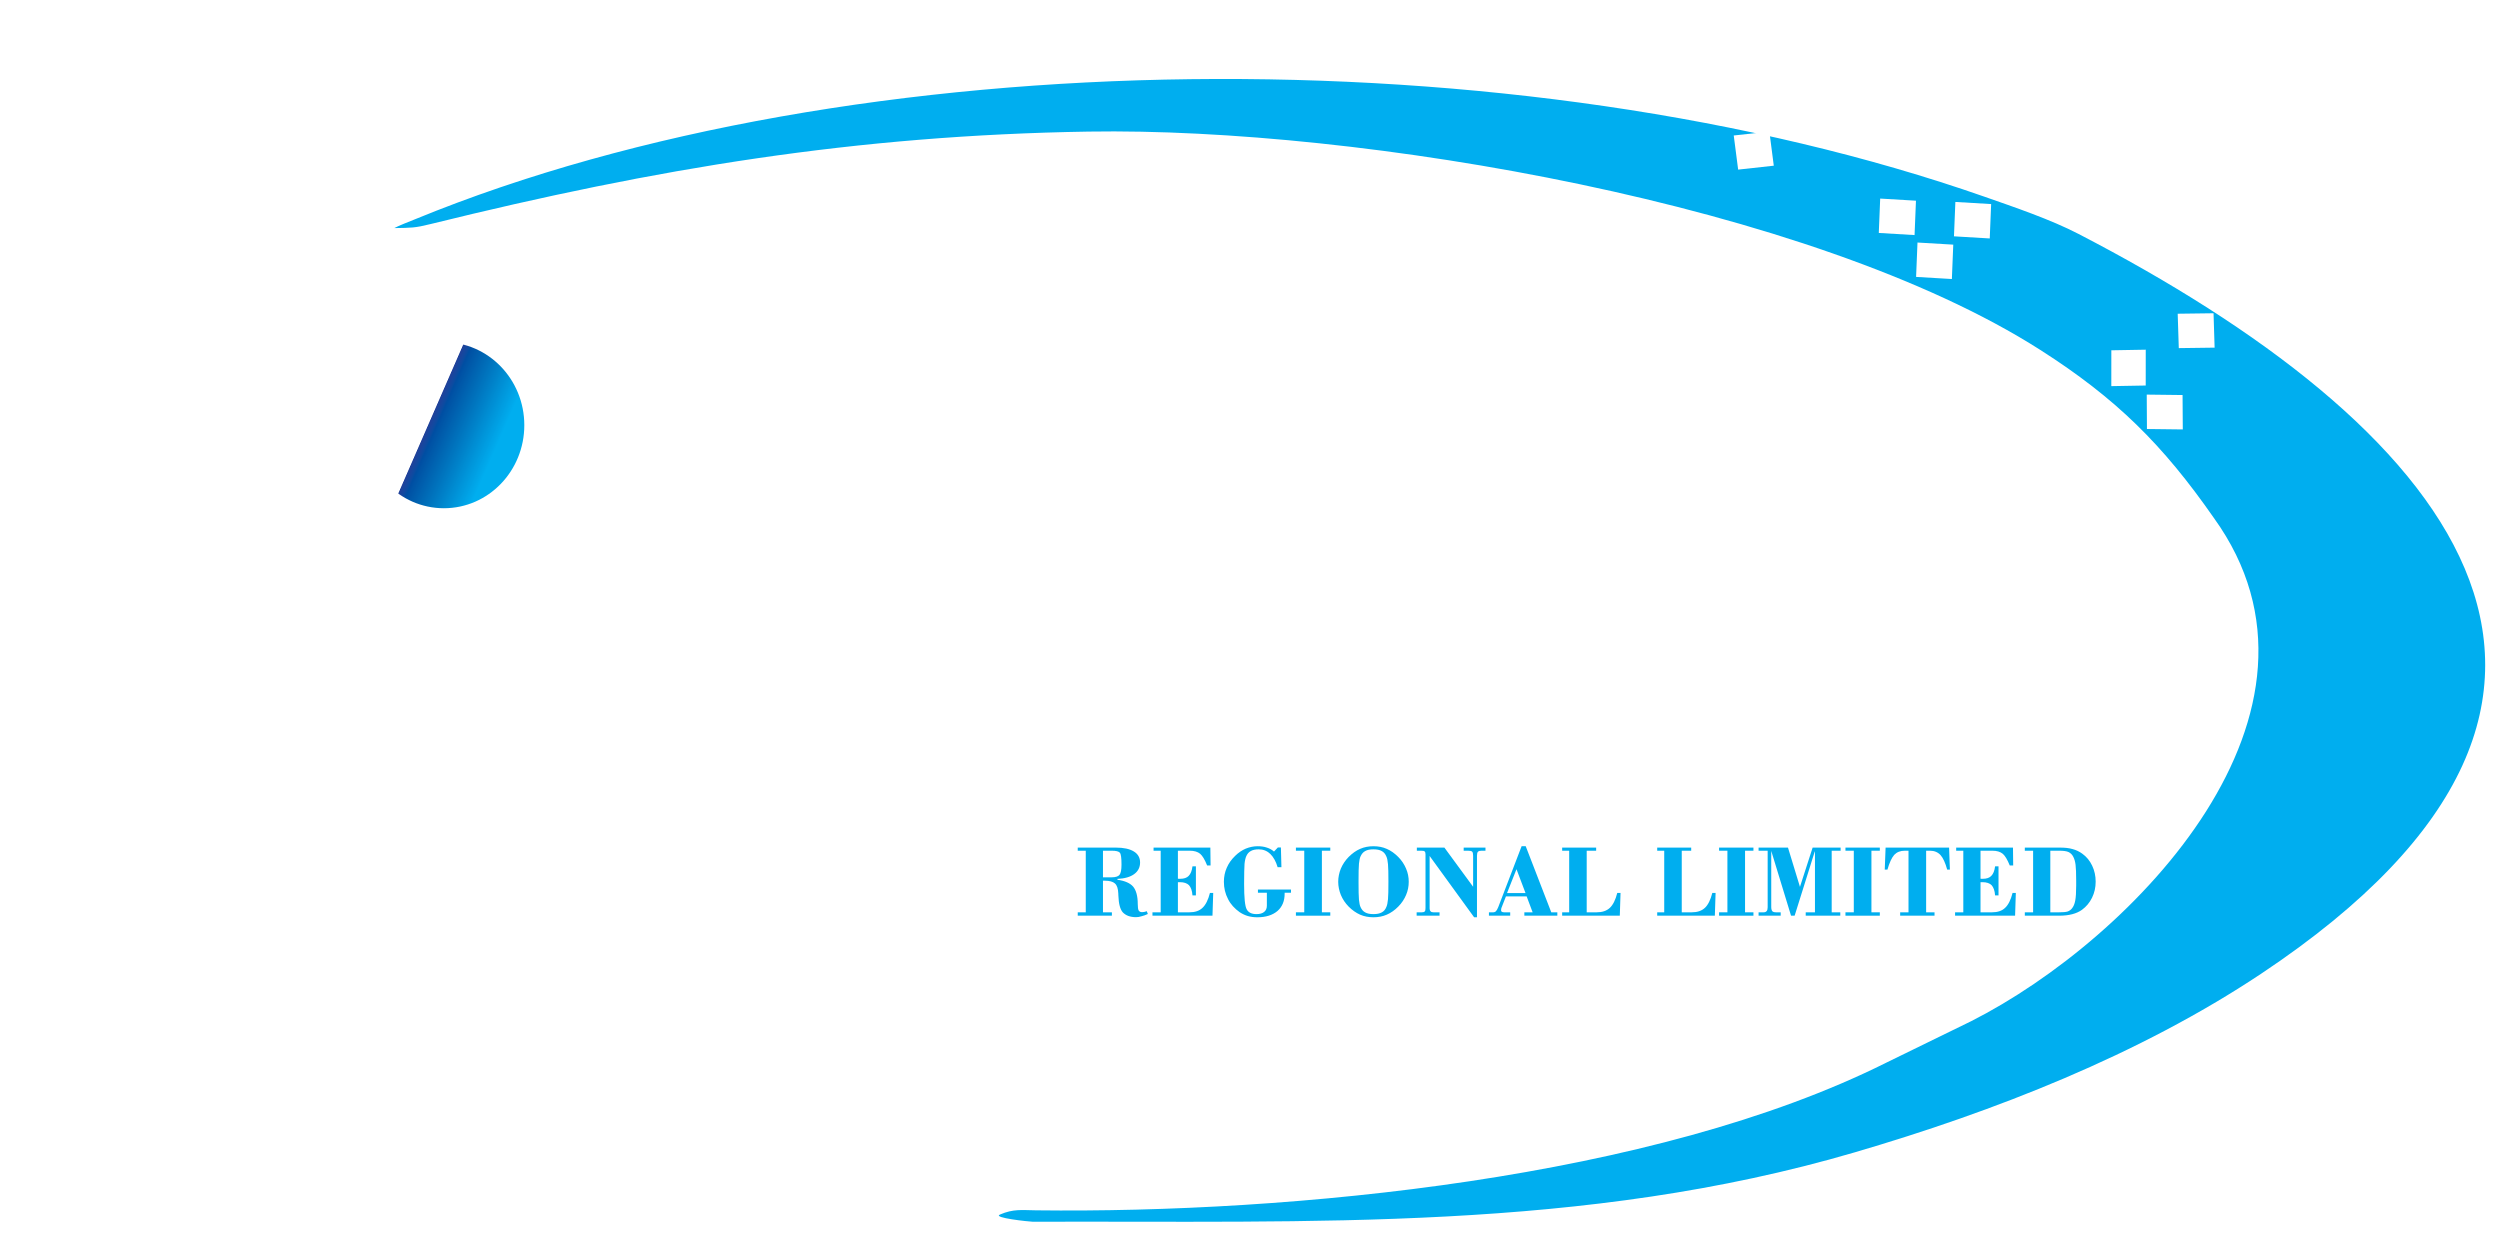
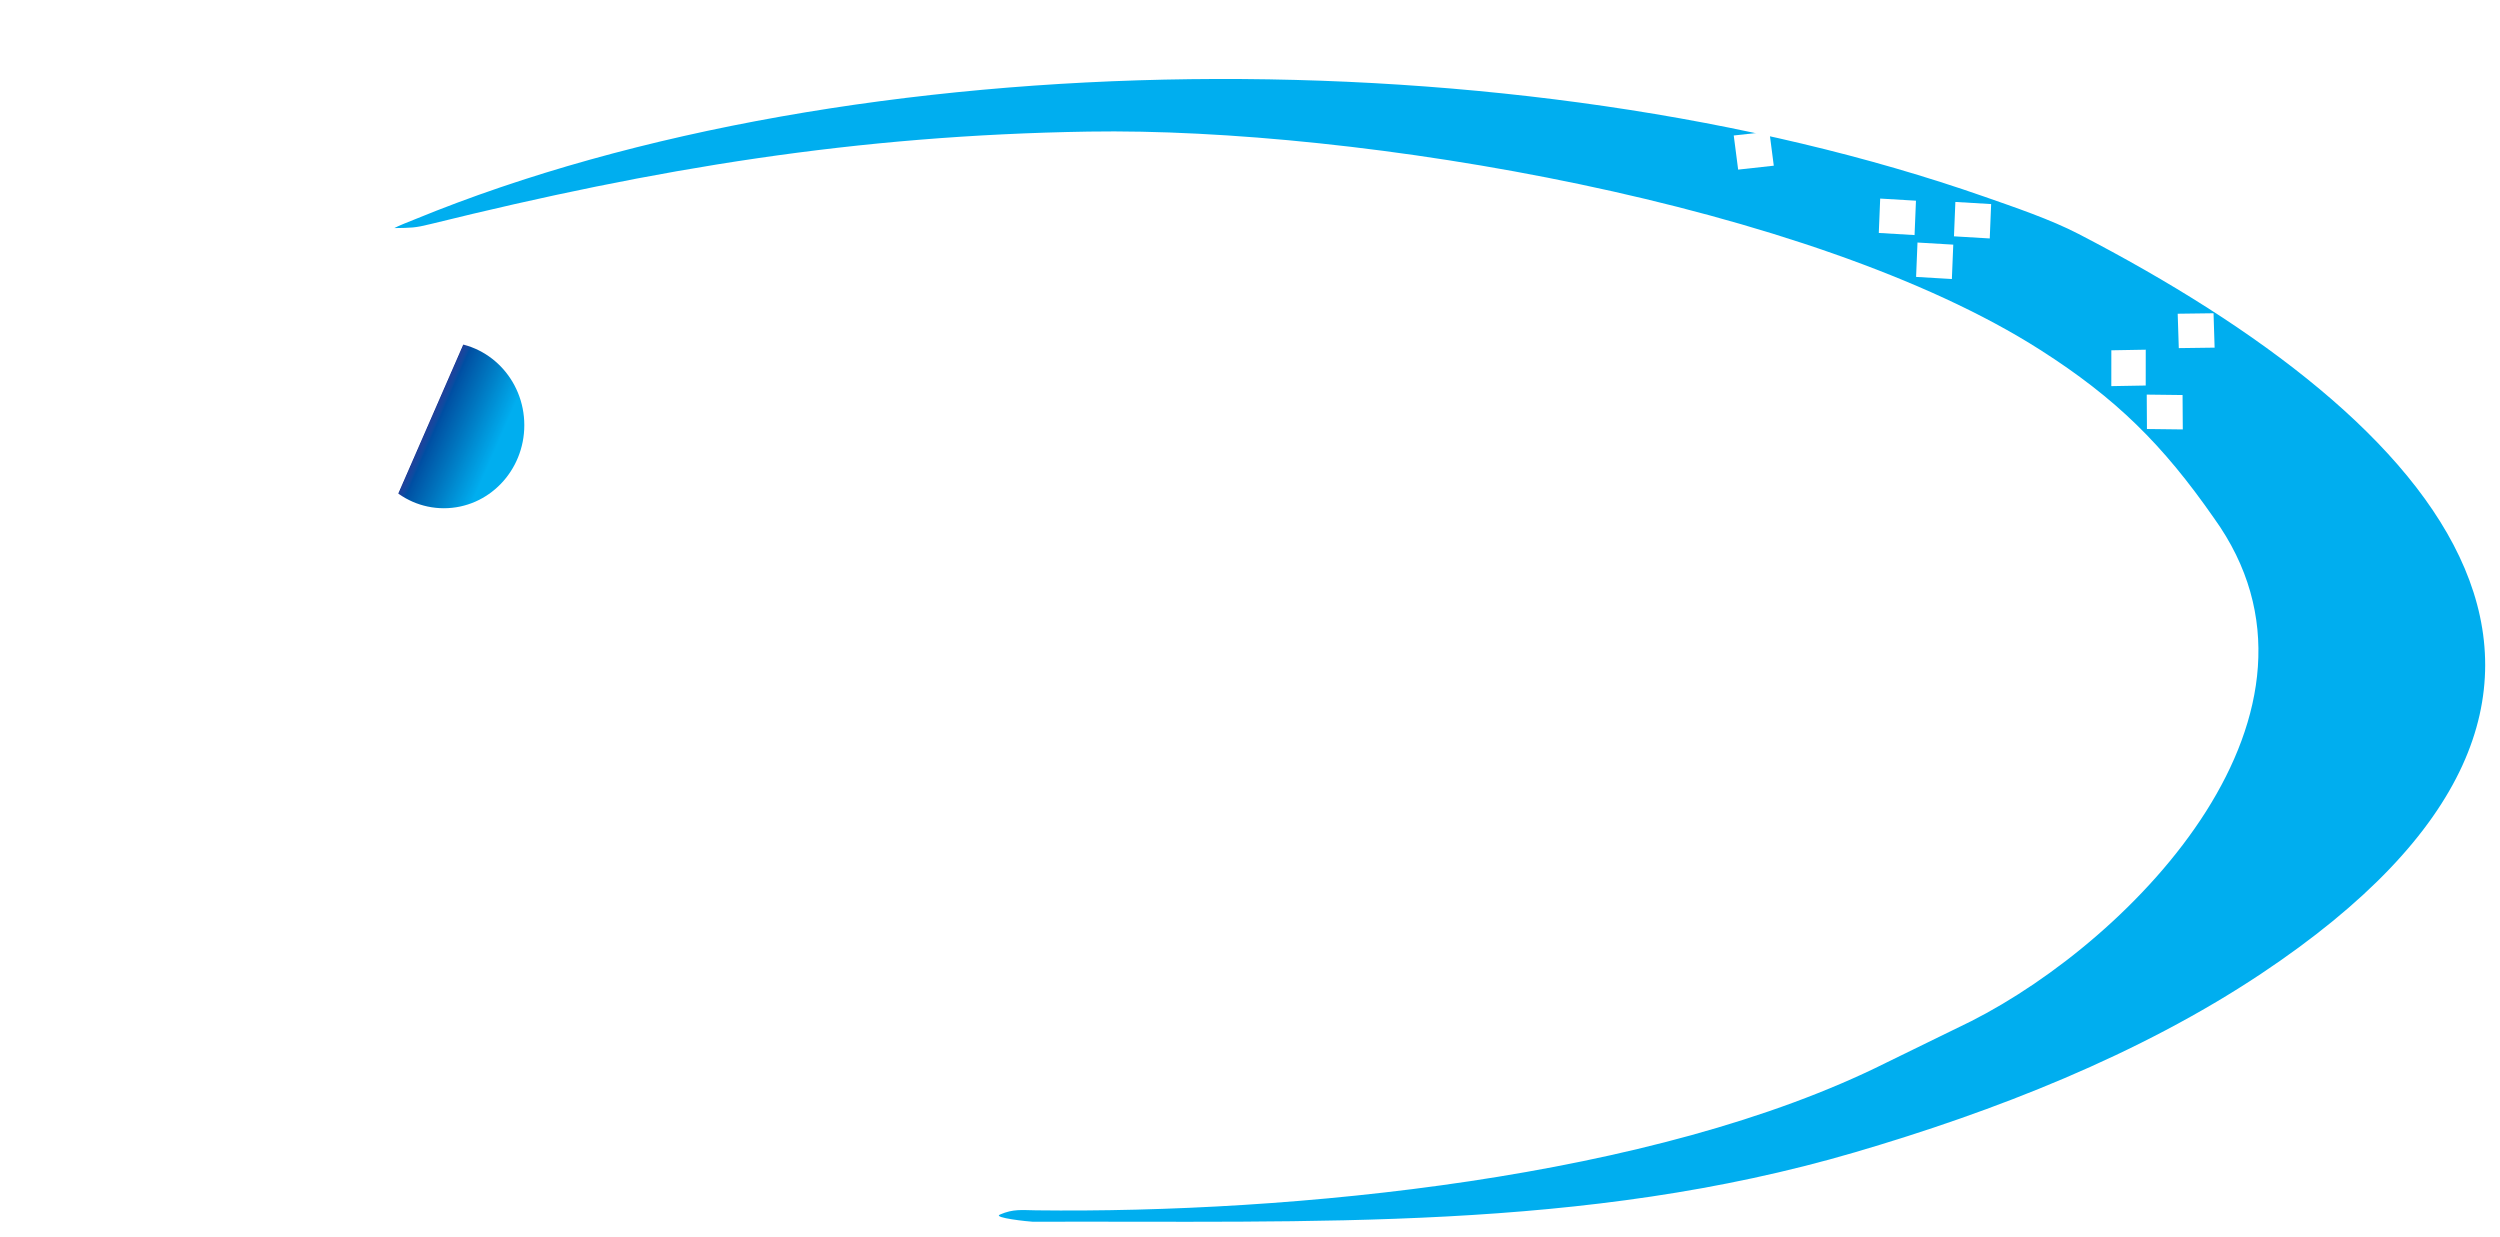
- <svg xmlns="http://www.w3.org/2000/svg" xmlns:xlink="http://www.w3.org/1999/xlink" viewBox="26 123 740 366" role="img" aria-label="Homebest Regional Limited">
+ <svg xmlns="http://www.w3.org/2000/svg" xmlns:xlink="http://www.w3.org/1999/xlink" viewBox="26 123 740 366" role="img" aria-label="Homebest">
  <defs>
    <g>
      <g id="glyph-0-0">
        <path d="M 3.016 0 L 3.016 -3.109 L 10.703 -3.109 L 10.703 -60.328 L 3.016 -60.328 L 3.016 -63.156 L 34.344 -63.156 L 34.344 -60.328 L 26.766 -60.328 L 26.766 -34.344 L 47.969 -34.344 L 47.969 -60.328 L 40.391 -60.328 L 40.391 -63.156 L 71.625 -63.156 L 71.625 -60.328 L 63.938 -60.328 L 63.938 -3.109 L 71.625 -3.109 L 71.625 0 L 40.391 0 L 40.391 -3.109 L 47.969 -3.109 L 47.969 -30.75 L 26.766 -30.75 L 26.766 -3.109 L 34.344 -3.109 L 34.344 0 Z M 3.016 0 " />
      </g>
      <g id="glyph-0-1">
        <path d="M 23.547 -31.531 C 23.547 -23.453 23.641 -17.906 23.938 -14.797 C 24.234 -11.781 24.719 -9.438 25.406 -7.984 C 26.469 -5.641 27.828 -3.984 29.781 -3.016 C 31.625 -1.953 34.156 -1.453 37.375 -1.453 C 40.578 -1.453 43.109 -1.953 45.062 -3.016 C 46.906 -3.984 48.359 -5.641 49.344 -7.984 C 50.109 -9.641 50.609 -12.062 50.891 -15.281 C 51.188 -18.484 51.281 -23.938 51.281 -31.531 C 51.281 -39.219 51.188 -44.562 50.891 -47.781 C 50.609 -51.094 50.109 -53.516 49.344 -55.078 C 48.359 -57.422 46.906 -59.062 45.062 -60.047 C 43.109 -61.109 40.578 -61.594 37.375 -61.594 C 34.156 -61.594 31.625 -61.109 29.781 -60.047 C 27.828 -59.062 26.469 -57.422 25.406 -55.078 C 24.719 -53.625 24.234 -51.281 23.938 -48.266 C 23.641 -45.25 23.547 -39.609 23.547 -31.531 Z M 4.672 -31.531 C 4.672 -35.812 5.547 -39.891 7.109 -43.797 C 8.766 -47.688 11.188 -51.281 14.312 -54.5 C 17.703 -57.906 21.219 -60.438 25.016 -62.078 C 28.797 -63.734 32.891 -64.516 37.375 -64.516 C 41.844 -64.516 46.031 -63.734 49.734 -62.078 C 53.516 -60.438 57.125 -57.906 60.438 -54.5 C 63.641 -51.281 65.984 -47.688 67.625 -43.797 C 69.391 -39.797 70.156 -35.812 70.156 -31.531 C 70.156 -27.25 69.391 -23.156 67.625 -19.172 C 65.984 -15.281 63.641 -11.672 60.438 -8.469 C 57.219 -5.156 53.625 -2.625 49.828 -0.969 C 46.031 0.688 41.844 1.453 37.375 1.453 C 32.891 1.453 28.703 0.688 24.906 -0.969 C 21.219 -2.625 17.609 -5.156 14.312 -8.469 C 11.188 -11.672 8.766 -15.281 7.109 -19.266 C 5.547 -23.156 4.672 -27.25 4.672 -31.531 Z M 4.672 -31.531 " />
      </g>
      <g id="glyph-0-2">
        <path d="M 2.047 0 L 2.047 -3.109 L 6.719 -3.109 C 7.984 -3.109 8.859 -3.5 9.531 -4.281 C 10.219 -5.062 10.516 -6.234 10.516 -7.781 L 10.516 -60.328 L 2.047 -60.328 L 2.047 -63.25 L 29.391 -63.25 L 40.484 -26.766 L 52.25 -63.25 L 78.234 -63.25 L 78.234 -60.328 L 69.969 -60.328 L 69.969 -3.109 L 77.953 -3.109 L 77.953 0 L 45.828 0 L 45.828 -3.109 L 54.391 -3.109 L 54.391 -59.562 L 54.203 -59.562 L 35.516 0 L 32.203 0 L 13.812 -60.141 L 13.812 -8.078 C 13.812 -6.234 14.203 -4.969 14.797 -4.188 C 15.469 -3.5 16.641 -3.109 18.391 -3.109 L 22.578 -3.109 L 22.578 0 Z M 2.047 0 " />
      </g>
      <g id="glyph-0-3">
        <path d="M 3.016 0 L 3.016 -3.109 L 10.703 -3.109 L 10.703 -60.328 L 4.094 -60.328 L 4.094 -63.25 L 56.828 -63.25 L 57.031 -46.609 L 53.812 -46.609 C 51.672 -51.969 49.531 -55.656 47.297 -57.516 C 45.062 -59.359 41.844 -60.328 37.562 -60.328 L 26.656 -60.328 L 26.656 -34.344 C 26.953 -34.344 27.25 -34.25 27.547 -34.25 C 27.922 -34.25 28.312 -34.25 28.906 -34.25 C 32.312 -34.25 34.938 -35.125 36.688 -36.984 C 38.531 -38.828 39.703 -41.75 40.188 -45.828 L 43.406 -45.828 L 43.406 -18.875 L 40.188 -18.875 C 39.891 -23.25 38.734 -26.375 36.984 -28.312 C 35.125 -30.172 32.312 -31.141 28.516 -31.141 L 26.656 -31.141 L 26.656 -3.109 L 37.266 -3.109 C 42.531 -3.109 46.609 -4.469 49.531 -7.297 C 52.453 -10.016 54.781 -14.688 56.438 -21.109 L 59.453 -21.109 L 58.781 0 Z M 3.016 0 " />
      </g>
      <g id="glyph-0-4">
        <path d="M 26.469 -3.109 L 34.938 -3.109 C 39.312 -3.109 42.234 -3.984 43.594 -5.734 C 44.859 -7.391 45.547 -11.391 45.547 -17.609 C 45.547 -23.453 44.766 -27.25 43.203 -29.188 C 41.547 -31.047 38.438 -32.016 33.578 -32.016 L 26.469 -32.016 Z M 26.469 -34.734 L 32.5 -34.734 C 37.078 -34.734 40.188 -35.516 41.656 -37.078 C 43.109 -38.734 43.797 -42.234 43.797 -47.578 C 43.797 -53.422 43.203 -57.031 41.844 -58.391 C 40.578 -59.656 37.266 -60.328 31.922 -60.328 L 26.469 -60.328 Z M 3.891 -3.109 L 10.703 -3.109 L 10.703 -60.328 L 3.891 -60.328 L 3.891 -63.25 L 39.219 -63.25 C 45.828 -63.25 50.984 -61.891 54.781 -59.172 C 58.578 -56.438 60.531 -52.844 60.531 -48.172 C 60.531 -44.375 58.969 -41.266 55.953 -38.828 C 52.938 -36.484 48.469 -34.844 42.422 -33.969 L 42.422 -33.188 C 49.234 -32.594 54.391 -31.047 57.906 -28.312 C 61.312 -25.688 63.062 -22.094 63.062 -17.422 C 63.062 -12.062 60.812 -7.875 56.438 -4.672 C 52.062 -1.562 46.031 0 38.531 0 L 3.891 0 Z M 3.891 -3.109 " />
      </g>
      <g id="glyph-0-5">
        <path d="M 4.859 0.781 L 4.859 -17.812 L 8.562 -17.812 C 10.219 -12.453 12.547 -8.375 15.766 -5.641 C 18.969 -2.828 22.875 -1.453 27.438 -1.453 C 31.625 -1.453 35.031 -2.531 37.75 -4.766 C 40.484 -7 41.844 -9.828 41.844 -13.234 C 41.844 -15.078 41.547 -16.641 40.875 -17.812 C 40.188 -18.969 39.125 -20.047 37.562 -21.109 C 35.812 -22.281 32.312 -23.453 27.047 -24.625 C 25.109 -25.109 23.641 -25.5 22.672 -25.688 C 16.547 -27.25 12.062 -29.578 9.344 -32.5 C 6.516 -35.516 5.156 -39.609 5.156 -44.672 C 5.156 -50.609 7 -55.375 10.703 -59.062 C 14.406 -62.672 19.172 -64.516 25.203 -64.516 C 27.641 -64.516 29.875 -64.219 32.016 -63.547 C 34.062 -62.859 36.109 -61.797 37.953 -60.438 L 41.453 -63.25 L 44.469 -63.25 L 44.859 -46.516 L 41.656 -46.516 C 40.391 -51.484 38.344 -55.172 35.516 -57.703 C 32.594 -60.328 29 -61.594 24.719 -61.594 C 21.109 -61.594 18.203 -60.719 15.859 -58.969 C 13.625 -57.219 12.453 -55.078 12.453 -52.359 C 12.453 -48.359 16.734 -45.438 25.109 -43.594 C 26.281 -43.297 27.156 -43.109 27.734 -43.016 C 35.609 -41.156 41.156 -38.531 44.375 -35.234 C 47.578 -31.828 49.141 -27.047 49.141 -20.828 C 49.141 -14.406 47.094 -9.141 43.016 -4.859 C 39.016 -0.688 33.859 1.453 27.641 1.453 C 24.516 1.453 21.797 1.078 19.359 0.391 C 17.031 -0.297 14.797 -1.453 12.75 -3.016 L 8.375 0.781 Z M 4.859 0.781 " />
      </g>
      <g id="glyph-0-6">
        <path d="M 16.156 0 L 16.156 -3.109 L 23.938 -3.109 L 23.938 -60.328 L 20.531 -60.328 C 16.344 -60.328 13.141 -59.062 10.703 -56.531 C 8.375 -53.906 6.234 -49.344 4.375 -42.812 L 1.844 -42.812 L 2.625 -63.25 L 61.594 -63.25 L 62.375 -42.812 L 59.844 -42.812 C 58.094 -49.141 56.047 -53.719 53.625 -56.344 C 51.188 -58.969 47.875 -60.328 43.891 -60.328 L 40.281 -60.328 L 40.281 -3.109 L 48.078 -3.109 L 48.078 0 Z M 16.156 0 " />
      </g>
      <g id="glyph-1-0">
        <path d="M 0.969 -1 L 3.344 -1 L 3.344 -19.234 L 0.969 -19.234 L 0.969 -20.156 L 12.219 -20.156 C 14.547 -20.156 16.312 -19.781 17.562 -19.016 C 18.797 -18.266 19.422 -17.188 19.422 -15.75 C 19.422 -14.297 18.828 -13.156 17.672 -12.312 C 16.531 -11.469 14.859 -10.984 12.719 -10.891 L 12.719 -10.641 C 14.922 -10.328 16.469 -9.641 17.375 -8.594 C 18.266 -7.5 18.734 -5.797 18.734 -3.438 C 18.734 -2.484 18.828 -1.828 19.016 -1.516 C 19.234 -1.203 19.547 -1.047 20.031 -1.047 C 20.219 -1.047 20.438 -1.078 20.656 -1.109 C 20.906 -1.172 21.125 -1.234 21.406 -1.328 L 21.719 -0.5 C 21.062 -0.188 20.406 0.031 19.781 0.188 C 19.203 0.375 18.672 0.438 18.203 0.438 C 17.375 0.438 16.594 0.312 15.906 0.062 C 15.266 -0.188 14.703 -0.562 14.297 -1 C 13.516 -1.891 13.094 -3.5 13 -5.922 C 13 -6.234 12.969 -6.484 12.969 -6.641 C 12.906 -8.031 12.594 -9 11.969 -9.547 C 11.375 -10.078 10.391 -10.359 8.969 -10.359 L 8.438 -10.359 L 8.438 -1 L 11.078 -1 L 11.078 0 L 0.969 0 Z M 8.438 -11.359 L 10.984 -11.359 C 12.125 -11.359 12.906 -11.594 13.312 -12.062 C 13.734 -12.562 13.922 -13.578 13.922 -15.141 C 13.922 -17.094 13.766 -18.266 13.438 -18.641 C 13.094 -19.047 12.281 -19.234 10.984 -19.234 L 8.438 -19.234 Z M 8.438 -11.359 " />
      </g>
      <g id="glyph-1-1">
        <path d="M 0.969 0 L 0.969 -1 L 3.406 -1 L 3.406 -19.234 L 1.297 -19.234 L 1.297 -20.156 L 18.109 -20.156 L 18.172 -14.859 L 17.156 -14.859 C 16.469 -16.562 15.781 -17.734 15.078 -18.328 C 14.359 -18.922 13.344 -19.234 11.969 -19.234 L 8.5 -19.234 L 8.5 -10.953 C 8.594 -10.953 8.688 -10.922 8.781 -10.922 C 8.906 -10.922 9.031 -10.922 9.219 -10.922 C 10.297 -10.922 11.141 -11.203 11.688 -11.781 C 12.281 -12.375 12.656 -13.312 12.812 -14.609 L 13.828 -14.609 L 13.828 -6.016 L 12.812 -6.016 C 12.719 -7.406 12.344 -8.406 11.781 -9.031 C 11.203 -9.609 10.297 -9.922 9.094 -9.922 L 8.5 -9.922 L 8.5 -1 L 11.875 -1 C 13.547 -1 14.859 -1.422 15.781 -2.328 C 16.719 -3.188 17.469 -4.688 17.984 -6.734 L 18.953 -6.734 L 18.734 0 Z M 0.969 0 " />
      </g>
      <g id="glyph-1-2">
        <path d="M 21.531 -6.797 L 19.656 -6.797 L 19.656 -6.547 C 19.656 -4.344 18.953 -2.641 17.531 -1.391 C 16.062 -0.156 14.109 0.469 11.562 0.469 C 10.547 0.469 9.609 0.344 8.75 0.094 C 7.875 -0.156 7.078 -0.562 6.328 -1.047 C 4.844 -2.109 3.656 -3.375 2.891 -4.938 C 2.078 -6.484 1.672 -8.188 1.672 -10.047 C 1.672 -11.5 1.953 -12.906 2.516 -14.172 C 3.078 -15.484 3.906 -16.656 5.031 -17.734 C 5.984 -18.672 7.016 -19.359 8.125 -19.844 C 9.281 -20.312 10.453 -20.562 11.656 -20.562 C 12.688 -20.562 13.578 -20.438 14.391 -20.156 C 15.203 -19.906 15.906 -19.516 16.5 -18.984 L 17.641 -20.188 L 18.547 -20.188 L 18.703 -14.359 L 17.578 -14.359 C 17.062 -16.094 16.312 -17.406 15.391 -18.297 C 14.422 -19.203 13.312 -19.641 11.969 -19.641 C 11.016 -19.641 10.234 -19.484 9.641 -19.141 C 9.031 -18.828 8.594 -18.297 8.281 -17.578 C 8.062 -17.062 7.875 -16.312 7.781 -15.328 C 7.719 -14.328 7.656 -12.375 7.656 -9.422 C 7.656 -5.297 7.906 -2.766 8.438 -1.859 C 8.938 -0.938 9.891 -0.469 11.328 -0.469 C 12.312 -0.469 13.062 -0.688 13.578 -1.109 C 14.141 -1.547 14.391 -2.172 14.391 -2.984 L 14.391 -6.797 L 11.75 -6.797 L 11.75 -7.75 L 21.531 -7.75 Z M 21.531 -6.797 " />
      </g>
      <g id="glyph-1-3">
        <path d="M 0.844 0 L 0.844 -1 L 3.312 -1 L 3.312 -19.234 L 0.844 -19.234 L 0.844 -20.156 L 11.016 -20.156 L 11.016 -19.234 L 8.531 -19.234 L 8.531 -1 L 11.016 -1 L 11.016 0 Z M 0.844 0 " />
      </g>
      <g id="glyph-1-4">
        <path d="M 7.5 -10.047 C 7.5 -7.469 7.531 -5.703 7.625 -4.719 C 7.719 -3.75 7.875 -3.016 8.094 -2.547 C 8.438 -1.797 8.875 -1.266 9.484 -0.969 C 10.078 -0.625 10.891 -0.469 11.906 -0.469 C 12.938 -0.469 13.734 -0.625 14.359 -0.969 C 14.953 -1.266 15.422 -1.797 15.719 -2.547 C 15.969 -3.078 16.125 -3.844 16.219 -4.875 C 16.312 -5.891 16.344 -7.625 16.344 -10.047 C 16.344 -12.5 16.312 -14.203 16.219 -15.234 C 16.125 -16.281 15.969 -17.062 15.719 -17.562 C 15.422 -18.297 14.953 -18.828 14.359 -19.141 C 13.734 -19.484 12.938 -19.641 11.906 -19.641 C 10.891 -19.641 10.078 -19.484 9.484 -19.141 C 8.875 -18.828 8.438 -18.297 8.094 -17.562 C 7.875 -17.094 7.719 -16.344 7.625 -15.391 C 7.531 -14.422 7.5 -12.625 7.5 -10.047 Z M 1.484 -10.047 C 1.484 -11.406 1.766 -12.719 2.266 -13.953 C 2.797 -15.203 3.562 -16.344 4.562 -17.375 C 5.641 -18.453 6.766 -19.266 7.969 -19.781 C 9.188 -20.312 10.484 -20.562 11.906 -20.562 C 13.344 -20.562 14.672 -20.312 15.844 -19.781 C 17.062 -19.266 18.203 -18.453 19.266 -17.375 C 20.281 -16.344 21.031 -15.203 21.562 -13.953 C 22.109 -12.688 22.359 -11.406 22.359 -10.047 C 22.359 -8.688 22.109 -7.375 21.562 -6.109 C 21.031 -4.875 20.281 -3.719 19.266 -2.703 C 18.234 -1.641 17.094 -0.844 15.875 -0.312 C 14.672 0.219 13.344 0.469 11.906 0.469 C 10.484 0.469 9.156 0.219 7.938 -0.312 C 6.766 -0.844 5.609 -1.641 4.562 -2.703 C 3.562 -3.719 2.797 -4.875 2.266 -6.141 C 1.766 -7.375 1.484 -8.688 1.484 -10.047 Z M 1.484 -10.047 " />
      </g>
      <g id="glyph-1-5">
        <path d="M 0.844 0 L 0.844 -1 L 2.391 -1 C 2.797 -1 3.078 -1.078 3.25 -1.266 C 3.406 -1.422 3.469 -1.766 3.469 -2.297 L 3.469 -18.172 C 3.469 -18.609 3.375 -18.891 3.219 -19.016 C 3.047 -19.172 2.703 -19.234 2.141 -19.234 L 0.906 -19.234 L 0.906 -20.156 L 9.062 -20.156 L 17.562 -8.562 L 17.562 -17.734 C 17.562 -18.359 17.469 -18.766 17.281 -18.953 C 17.094 -19.141 16.688 -19.234 16.062 -19.234 L 14.766 -19.234 L 14.766 -20.156 L 21.219 -20.156 L 21.219 -19.234 L 20.031 -19.234 C 19.547 -19.234 19.203 -19.141 18.984 -18.922 C 18.797 -18.703 18.703 -18.328 18.703 -17.734 L 18.703 0.469 L 17.859 0.469 L 4.688 -17.672 L 4.688 -2.109 C 4.688 -1.734 4.781 -1.484 5 -1.266 C 5.172 -1.078 5.453 -1 5.828 -1 L 7.625 -1 L 7.625 0 Z M 0.844 0 " />
      </g>
      <g id="glyph-1-6">
        <path d="M 5.422 -6.703 L 10.891 -6.703 L 8.219 -13.766 Z M 0.062 0 L 0.062 -1 L 1.297 -1 C 1.641 -1 1.922 -1.109 2.141 -1.328 C 2.359 -1.547 2.578 -1.953 2.828 -2.547 L 9.734 -20.562 L 10.953 -20.562 L 18.516 -1 L 20.312 -1 L 20.312 0 L 10.547 0 L 10.547 -1 L 13 -1 L 11.234 -5.703 L 5.094 -5.703 L 3.75 -2.266 C 3.719 -2.203 3.719 -2.109 3.688 -1.984 C 3.688 -1.859 3.656 -1.703 3.656 -1.547 C 3.656 -1.359 3.75 -1.234 3.906 -1.141 C 4.062 -1.047 4.281 -1 4.562 -1 L 6.359 -1 L 6.359 0 Z M 0.062 0 " />
      </g>
      <g id="glyph-1-7">
        <path d="M 1.297 0 L 1.297 -1 L 3.375 -1 L 3.375 -19.234 L 1.297 -19.234 L 1.297 -20.156 L 11.359 -20.156 L 11.359 -19.234 L 8.562 -19.234 L 8.562 -1 L 11.5 -1 C 13.156 -1 14.453 -1.422 15.422 -2.328 C 16.344 -3.188 17.094 -4.688 17.609 -6.734 L 18.578 -6.734 L 18.359 0 Z M 1.297 0 " />
      </g>
      <g id="glyph-1-8">
</g>
      <g id="glyph-1-9">
        <path d="M 0.656 0 L 0.656 -1 L 2.141 -1 C 2.547 -1 2.828 -1.109 3.047 -1.359 C 3.25 -1.609 3.344 -1.984 3.344 -2.484 L 3.344 -19.234 L 0.656 -19.234 L 0.656 -20.156 L 9.359 -20.156 L 12.906 -8.531 L 16.656 -20.156 L 24.938 -20.156 L 24.938 -19.234 L 22.297 -19.234 L 22.297 -1 L 24.844 -1 L 24.844 0 L 14.609 0 L 14.609 -1 L 17.344 -1 L 17.344 -18.984 L 17.281 -18.984 L 11.328 0 L 10.266 0 L 4.406 -19.172 L 4.406 -2.578 C 4.406 -1.984 4.531 -1.578 4.719 -1.328 C 4.938 -1.109 5.297 -1 5.859 -1 L 7.203 -1 L 7.203 0 Z M 0.656 0 " />
      </g>
      <g id="glyph-1-10">
        <path d="M 5.156 0 L 5.156 -1 L 7.625 -1 L 7.625 -19.234 L 6.547 -19.234 C 5.203 -19.234 4.188 -18.828 3.406 -18.016 C 2.672 -17.188 1.984 -15.719 1.391 -13.641 L 0.594 -13.641 L 0.844 -20.156 L 19.641 -20.156 L 19.875 -13.641 L 19.078 -13.641 C 18.516 -15.656 17.859 -17.125 17.094 -17.953 C 16.312 -18.797 15.266 -19.234 13.984 -19.234 L 12.844 -19.234 L 12.844 -1 L 15.328 -1 L 15.328 0 Z M 5.156 0 " />
      </g>
      <g id="glyph-1-11">
        <path d="M 1.172 -1 L 3.625 -1 L 3.625 -19.234 L 1.172 -19.234 L 1.172 -20.156 L 11.5 -20.156 C 13 -20.156 14.266 -20.031 15.297 -19.719 C 16.344 -19.453 17.312 -18.984 18.172 -18.359 C 19.422 -17.469 20.406 -16.281 21.094 -14.828 C 21.797 -13.375 22.141 -11.781 22.141 -10.078 C 22.141 -8.375 21.797 -6.797 21.062 -5.297 C 20.344 -3.844 19.359 -2.672 18.078 -1.734 C 17.25 -1.141 16.281 -0.719 15.203 -0.438 C 14.109 -0.156 12.844 0 11.375 0 L 1.172 0 Z M 8.719 -1 L 11.297 -1 C 12.438 -1 13.312 -1.078 13.828 -1.234 C 14.359 -1.422 14.797 -1.734 15.141 -2.172 C 15.594 -2.734 15.906 -3.469 16.094 -4.469 C 16.281 -5.453 16.375 -6.922 16.375 -8.906 L 16.375 -10.328 C 16.375 -12.562 16.312 -14.141 16.188 -15.109 C 16.062 -16.062 15.844 -16.812 15.531 -17.406 C 15.203 -18.078 14.703 -18.547 14.141 -18.828 C 13.547 -19.109 12.594 -19.234 11.297 -19.234 L 8.719 -19.234 Z M 8.719 -1 " />
      </g>
    </g>
    <clipPath id="clip-0">
      <path clip-rule="nonzero" d="M 133 224 L 182 224 L 182 274 L 133 274 Z M 133 224 " />
    </clipPath>
    <clipPath id="clip-1">
      <path clip-rule="evenodd" d="M 157.395 224.277 C 170.539 224.277 181.195 235.281 181.195 248.855 C 181.195 262.434 170.539 273.438 157.395 273.438 C 144.25 273.438 133.594 262.434 133.594 248.855 C 133.594 235.281 144.25 224.277 157.395 224.277 " />
    </clipPath>
    <linearGradient id="linear-pattern-0" gradientUnits="userSpaceOnUse" x1="126.366" y1="371.149" x2="184.375" y2="345.848" gradientTransform="matrix(1, 0, 0, -1, 0, 612)">
      <stop offset="0" stop-color="rgb(100%, 100%, 100%)" stop-opacity="1" />
      <stop offset="0.25" stop-color="rgb(100%, 100%, 100%)" stop-opacity="1" />
      <stop offset="0.311" stop-color="rgb(100%, 100%, 100%)" stop-opacity="1" />
      <stop offset="0.375" stop-color="rgb(100%, 100%, 100%)" stop-opacity="1" />
      <stop offset="0.391" stop-color="rgb(100%, 100%, 100%)" stop-opacity="1" />
      <stop offset="0.395" stop-color="rgb(100%, 100%, 100%)" stop-opacity="1" />
      <stop offset="0.398" stop-color="rgb(100%, 100%, 100%)" stop-opacity="1" />
      <stop offset="0.402" stop-color="rgb(100%, 100%, 100%)" stop-opacity="1" />
      <stop offset="0.406" stop-color="rgb(100%, 100%, 100%)" stop-opacity="1" />
      <stop offset="0.41" stop-color="rgb(100%, 100%, 100%)" stop-opacity="1" />
      <stop offset="0.414" stop-color="rgb(100%, 100%, 100%)" stop-opacity="1" />
      <stop offset="0.418" stop-color="rgb(100%, 100%, 100%)" stop-opacity="1" />
      <stop offset="0.422" stop-color="rgb(100%, 100%, 100%)" stop-opacity="1" />
      <stop offset="0.426" stop-color="rgb(100%, 100%, 100%)" stop-opacity="1" />
      <stop offset="0.43" stop-color="rgb(100%, 100%, 100%)" stop-opacity="1" />
      <stop offset="0.434" stop-color="rgb(12.157%, 25.49%, 60.393%)" stop-opacity="1" />
      <stop offset="0.438" stop-color="rgb(11.765%, 25.882%, 60.785%)" stop-opacity="1" />
      <stop offset="0.441" stop-color="rgb(10.588%, 26.666%, 61.177%)" stop-opacity="1" />
      <stop offset="0.445" stop-color="rgb(9.412%, 27.058%, 61.569%)" stop-opacity="1" />
      <stop offset="0.449" stop-color="rgb(8.627%, 27.843%, 61.961%)" stop-opacity="1" />
      <stop offset="0.453" stop-color="rgb(7.451%, 28.235%, 62.354%)" stop-opacity="1" />
      <stop offset="0.457" stop-color="rgb(5.882%, 29.019%, 62.746%)" stop-opacity="1" />
      <stop offset="0.461" stop-color="rgb(4.706%, 29.411%, 62.746%)" stop-opacity="1" />
      <stop offset="0.465" stop-color="rgb(2.353%, 30.196%, 63.138%)" stop-opacity="1" />
      <stop offset="0.469" stop-color="rgb(0%, 30.588%, 63.53%)" stop-opacity="1" />
      <stop offset="0.473" stop-color="rgb(0%, 30.98%, 63.922%)" stop-opacity="1" />
      <stop offset="0.477" stop-color="rgb(0%, 31.764%, 64.314%)" stop-opacity="1" />
      <stop offset="0.48" stop-color="rgb(0%, 32.156%, 64.706%)" stop-opacity="1" />
      <stop offset="0.484" stop-color="rgb(0%, 32.941%, 65.099%)" stop-opacity="1" />
      <stop offset="0.488" stop-color="rgb(0%, 33.333%, 65.099%)" stop-opacity="1" />
      <stop offset="0.492" stop-color="rgb(0%, 33.725%, 65.491%)" stop-opacity="1" />
      <stop offset="0.496" stop-color="rgb(0%, 34.509%, 66.275%)" stop-opacity="1" />
      <stop offset="0.5" stop-color="rgb(0%, 34.901%, 66.275%)" stop-opacity="1" />
      <stop offset="0.504" stop-color="rgb(0%, 35.294%, 66.667%)" stop-opacity="1" />
      <stop offset="0.508" stop-color="rgb(0%, 36.078%, 67.059%)" stop-opacity="1" />
      <stop offset="0.512" stop-color="rgb(0%, 36.47%, 67.451%)" stop-opacity="1" />
      <stop offset="0.516" stop-color="rgb(0%, 36.862%, 67.844%)" stop-opacity="1" />
      <stop offset="0.52" stop-color="rgb(0%, 37.254%, 68.236%)" stop-opacity="1" />
      <stop offset="0.523" stop-color="rgb(0%, 37.646%, 68.628%)" stop-opacity="1" />
      <stop offset="0.527" stop-color="rgb(0%, 38.431%, 69.02%)" stop-opacity="1" />
      <stop offset="0.531" stop-color="rgb(0%, 38.823%, 69.02%)" stop-opacity="1" />
      <stop offset="0.535" stop-color="rgb(0%, 39.215%, 69.804%)" stop-opacity="1" />
      <stop offset="0.539" stop-color="rgb(0%, 39.607%, 69.804%)" stop-opacity="1" />
      <stop offset="0.543" stop-color="rgb(0%, 40.392%, 70.197%)" stop-opacity="1" />
      <stop offset="0.547" stop-color="rgb(0%, 40.784%, 70.589%)" stop-opacity="1" />
      <stop offset="0.551" stop-color="rgb(0%, 41.176%, 70.981%)" stop-opacity="1" />
      <stop offset="0.555" stop-color="rgb(0%, 41.568%, 71.373%)" stop-opacity="1" />
      <stop offset="0.559" stop-color="rgb(0%, 42.352%, 71.765%)" stop-opacity="1" />
      <stop offset="0.562" stop-color="rgb(0%, 42.352%, 72.157%)" stop-opacity="1" />
      <stop offset="0.566" stop-color="rgb(0%, 43.137%, 72.549%)" stop-opacity="1" />
      <stop offset="0.57" stop-color="rgb(0%, 43.529%, 72.942%)" stop-opacity="1" />
      <stop offset="0.574" stop-color="rgb(0%, 43.921%, 72.942%)" stop-opacity="1" />
      <stop offset="0.578" stop-color="rgb(0%, 44.313%, 73.726%)" stop-opacity="1" />
      <stop offset="0.582" stop-color="rgb(0%, 45.097%, 74.118%)" stop-opacity="1" />
      <stop offset="0.586" stop-color="rgb(0%, 45.49%, 74.51%)" stop-opacity="1" />
      <stop offset="0.59" stop-color="rgb(0%, 45.882%, 74.51%)" stop-opacity="1" />
      <stop offset="0.594" stop-color="rgb(0%, 46.274%, 75.294%)" stop-opacity="1" />
      <stop offset="0.598" stop-color="rgb(0%, 47.058%, 75.687%)" stop-opacity="1" />
      <stop offset="0.602" stop-color="rgb(0%, 47.45%, 75.687%)" stop-opacity="1" />
      <stop offset="0.605" stop-color="rgb(0%, 47.842%, 76.471%)" stop-opacity="1" />
      <stop offset="0.609" stop-color="rgb(0%, 48.235%, 76.863%)" stop-opacity="1" />
      <stop offset="0.613" stop-color="rgb(0%, 48.627%, 77.255%)" stop-opacity="1" />
      <stop offset="0.617" stop-color="rgb(0%, 49.411%, 77.647%)" stop-opacity="1" />
      <stop offset="0.621" stop-color="rgb(0%, 49.803%, 78.04%)" stop-opacity="1" />
      <stop offset="0.625" stop-color="rgb(0%, 50.197%, 78.432%)" stop-opacity="1" />
      <stop offset="0.629" stop-color="rgb(0%, 50.589%, 78.824%)" stop-opacity="1" />
      <stop offset="0.633" stop-color="rgb(0%, 51.373%, 79.216%)" stop-opacity="1" />
      <stop offset="0.637" stop-color="rgb(0%, 51.765%, 79.608%)" stop-opacity="1" />
      <stop offset="0.641" stop-color="rgb(0%, 52.158%, 80%)" stop-opacity="1" />
      <stop offset="0.645" stop-color="rgb(0%, 52.942%, 80.392%)" stop-opacity="1" />
      <stop offset="0.648" stop-color="rgb(0%, 53.334%, 80.785%)" stop-opacity="1" />
      <stop offset="0.652" stop-color="rgb(0%, 53.726%, 81.177%)" stop-opacity="1" />
      <stop offset="0.656" stop-color="rgb(0%, 54.118%, 81.569%)" stop-opacity="1" />
      <stop offset="0.66" stop-color="rgb(0%, 54.903%, 82.353%)" stop-opacity="1" />
      <stop offset="0.664" stop-color="rgb(0%, 55.295%, 82.353%)" stop-opacity="1" />
      <stop offset="0.668" stop-color="rgb(0%, 55.687%, 83.138%)" stop-opacity="1" />
      <stop offset="0.672" stop-color="rgb(0%, 56.079%, 83.53%)" stop-opacity="1" />
      <stop offset="0.676" stop-color="rgb(0%, 56.471%, 83.922%)" stop-opacity="1" />
      <stop offset="0.68" stop-color="rgb(0%, 57.256%, 84.314%)" stop-opacity="1" />
      <stop offset="0.684" stop-color="rgb(0%, 57.648%, 84.706%)" stop-opacity="1" />
      <stop offset="0.688" stop-color="rgb(0%, 58.432%, 85.098%)" stop-opacity="1" />
      <stop offset="0.691" stop-color="rgb(0%, 58.432%, 85.49%)" stop-opacity="1" />
      <stop offset="0.695" stop-color="rgb(0%, 59.216%, 85.883%)" stop-opacity="1" />
      <stop offset="0.699" stop-color="rgb(0%, 59.608%, 86.275%)" stop-opacity="1" />
      <stop offset="0.703" stop-color="rgb(0%, 60.001%, 86.667%)" stop-opacity="1" />
      <stop offset="0.707" stop-color="rgb(0%, 60.393%, 87.059%)" stop-opacity="1" />
      <stop offset="0.711" stop-color="rgb(0%, 61.177%, 87.843%)" stop-opacity="1" />
      <stop offset="0.715" stop-color="rgb(0%, 61.569%, 87.843%)" stop-opacity="1" />
      <stop offset="0.719" stop-color="rgb(0%, 61.961%, 88.628%)" stop-opacity="1" />
      <stop offset="0.723" stop-color="rgb(0%, 62.354%, 89.02%)" stop-opacity="1" />
      <stop offset="0.727" stop-color="rgb(0%, 62.746%, 89.02%)" stop-opacity="1" />
      <stop offset="0.73" stop-color="rgb(0%, 63.53%, 89.804%)" stop-opacity="1" />
      <stop offset="0.734" stop-color="rgb(0%, 63.922%, 90.196%)" stop-opacity="1" />
      <stop offset="0.738" stop-color="rgb(0%, 64.314%, 90.588%)" stop-opacity="1" />
      <stop offset="0.742" stop-color="rgb(0%, 64.706%, 90.981%)" stop-opacity="1" />
      <stop offset="0.746" stop-color="rgb(0%, 65.491%, 91.373%)" stop-opacity="1" />
      <stop offset="0.75" stop-color="rgb(0%, 65.883%, 91.765%)" stop-opacity="1" />
      <stop offset="0.754" stop-color="rgb(0%, 66.275%, 92.157%)" stop-opacity="1" />
      <stop offset="0.758" stop-color="rgb(0%, 67.059%, 92.941%)" stop-opacity="1" />
      <stop offset="0.762" stop-color="rgb(0%, 67.451%, 93.333%)" stop-opacity="1" />
      <stop offset="0.766" stop-color="rgb(0%, 68.236%, 93.726%)" stop-opacity="1" />
      <stop offset="0.781" stop-color="rgb(0%, 68.236%, 93.726%)" stop-opacity="1" />
      <stop offset="0.812" stop-color="rgb(0%, 68.236%, 93.726%)" stop-opacity="1" />
      <stop offset="0.875" stop-color="rgb(0%, 68.236%, 93.726%)" stop-opacity="1" />
      <stop offset="1" stop-color="rgb(0%, 68.236%, 93.726%)" stop-opacity="1" />
    </linearGradient>
  </defs>
  <path fill-rule="evenodd" fill="rgb(0%, 68.236%, 93.726%)" fill-opacity="1" d="M 613.473 181.25 C 475.645 133.016 279.121 134.449 148.973 187.852 C 147.367 188.508 143.945 189.816 142.703 190.516 C 147.824 190.422 148.668 190.504 153.477 189.316 C 220.449 172.785 279.273 163.062 348.227 161.949 C 428.316 160.656 562.098 183.281 629.926 226.578 C 652.387 240.914 666.168 254.578 681.297 276.297 C 722.758 333.766 657.59 400.906 609.469 425.27 L 584.328 437.555 C 515.641 471.926 408.117 482.18 332.68 481.258 C 328.395 481.207 325.988 480.781 321.965 482.516 C 319.723 483.48 330.504 484.59 331.711 484.637 C 414.203 484.344 494.797 487.617 574.988 464.098 C 616.391 451.961 659.164 435.277 695.266 411.246 C 820.766 327.703 748.535 247.812 641.234 192.238 C 632.938 187.941 622.34 184.355 613.473 181.25 " />
  <path fill-rule="evenodd" fill="rgb(100%, 100%, 100%)" fill-opacity="1" d="M 395.004 469.816 C 406.105 467.711 445.094 466.102 450.965 458.738 C 394.621 463.152 330.68 468.031 275.234 458.672 C 242.832 453.203 229.676 450.883 198.859 442.336 C 183.816 438.164 167.785 431.863 153.68 425.488 C 143.469 420.875 133.992 414.906 123.91 409.547 C 119.762 407.34 117.633 406.977 113.688 404.145 C 105.367 398.168 95.402 391.742 88.441 383.465 L 80.152 374.297 C 71.738 365.949 63.363 345.453 61.816 333.828 C 61.305 329.98 60.801 323.805 60.797 318.801 C 60.793 313.43 62.09 309.281 62.504 305.773 C 65.125 283.715 75.129 270.75 89.617 255.16 C 111.379 235.391 126.023 224.863 153.641 211.992 C 174.734 202.164 211.973 188.523 234.336 184.785 C 272.941 177.555 303.617 172.676 343.613 171.906 L 354.152 171.723 C 354.793 171.711 355.777 171.508 356.391 171.281 L 357.43 170.898 C 344.32 165.215 241.98 174.305 218.535 180.242 C 213.965 181.402 209.609 182.184 205.059 183.195 C 166.723 191.703 141.293 202.719 107.305 220.277 C 99.934 224.809 91.586 229.234 84.723 234.41 C 69.312 246.84 60.293 254.18 47.906 270.234 L 39.879 283.391 C 36.25 290.68 33.023 299.934 31.676 308.441 C 25.324 348.582 43.031 375.289 71.02 400.914 C 154.426 466.984 293.746 480.746 395.004 469.816 " />
  <g fill="rgb(100%, 100%, 100%)" fill-opacity="1">
    <use xlink:href="#glyph-0-0" x="119.11" y="350.298" />
    <use xlink:href="#glyph-0-1" x="193.844" y="350.298" />
    <use xlink:href="#glyph-0-2" x="268.674" y="350.298" />
    <use xlink:href="#glyph-0-3" x="348.76" y="350.298" />
    <use xlink:href="#glyph-0-4" x="412.886" y="350.298" />
    <use xlink:href="#glyph-0-3" x="482.268" y="350.298" />
    <use xlink:href="#glyph-0-5" x="546.394" y="350.298" />
    <use xlink:href="#glyph-0-6" x="599.72" y="350.298" />
  </g>
-   <g fill="rgb(0%, 68.236%, 93.726%)" fill-opacity="1">
-     <use xlink:href="#glyph-1-0" x="344.042" y="394.045" />
-     <use xlink:href="#glyph-1-1" x="366.159" y="394.045" />
-     <use xlink:href="#glyph-1-2" x="386.6" y="394.045" />
-     <use xlink:href="#glyph-1-3" x="408.748" y="394.045" />
-     <use xlink:href="#glyph-1-4" x="420.628" y="394.045" />
-     <use xlink:href="#glyph-1-5" x="444.482" y="394.045" />
-     <use xlink:href="#glyph-1-6" x="466.661" y="394.045" />
-     <use xlink:href="#glyph-1-7" x="487.102" y="394.045" />
-     <use xlink:href="#glyph-1-8" x="505.869" y="394.045" />
-     <use xlink:href="#glyph-1-7" x="515.236" y="394.045" />
-     <use xlink:href="#glyph-1-3" x="534.003" y="394.045" />
-     <use xlink:href="#glyph-1-9" x="545.883" y="394.045" />
-     <use xlink:href="#glyph-1-3" x="571.412" y="394.045" />
-     <use xlink:href="#glyph-1-10" x="583.292" y="394.045" />
-     <use xlink:href="#glyph-1-1" x="603.733" y="394.045" />
-     <use xlink:href="#glyph-1-11" x="624.175" y="394.045" />
-   </g>
  <path fill-rule="evenodd" fill="rgb(100%, 100%, 100%)" fill-opacity="1" d="M 593.164 204.965 L 603.754 205.59 L 604.168 195.414 L 593.578 194.789 Z M 593.164 204.965 " />
  <path fill-rule="evenodd" fill="rgb(100%, 100%, 100%)" fill-opacity="1" d="M 582.121 191.953 L 592.711 192.582 L 593.125 182.406 L 582.535 181.777 Z M 582.121 191.953 " />
  <path fill-rule="evenodd" fill="rgb(100%, 100%, 100%)" fill-opacity="1" d="M 604.375 192.953 L 614.965 193.582 L 615.379 183.406 L 604.789 182.777 Z M 604.375 192.953 " />
  <path fill-rule="evenodd" fill="rgb(100%, 100%, 100%)" fill-opacity="1" d="M 602.301 248.867 L 602.297 259.477 L 612.477 259.293 L 612.484 248.684 Z M 602.301 248.867 " />
  <path fill-rule="evenodd" fill="rgb(100%, 100%, 100%)" fill-opacity="1" d="M 614.641 237.086 L 614.637 247.691 L 624.82 247.512 L 624.824 236.902 Z M 614.641 237.086 " />
  <path fill-rule="evenodd" fill="rgb(100%, 100%, 100%)" fill-opacity="1" d="M 614.945 259.359 L 614.941 269.969 L 625.125 269.785 L 625.129 259.176 Z M 614.945 259.359 " />
  <path fill-rule="evenodd" fill="rgb(100%, 100%, 100%)" fill-opacity="1" d="M 599.84 127.516 L 610.445 127.352 L 610.414 137.535 L 599.809 137.699 Z M 599.84 127.516 " />
  <path fill-rule="evenodd" fill="rgb(100%, 100%, 100%)" fill-opacity="1" d="M 588.242 140.031 L 598.848 139.867 L 598.816 150.051 L 588.211 150.215 Z M 588.242 140.031 " />
  <path fill-rule="evenodd" fill="rgb(100%, 100%, 100%)" fill-opacity="1" d="M 610.52 140.004 L 621.125 139.84 L 621.094 150.023 L 610.488 150.188 Z M 610.52 140.004 " />
  <path fill-rule="evenodd" fill="rgb(100%, 100%, 100%)" fill-opacity="1" d="M 577.469 225.047 L 577.461 235.656 L 587.645 235.473 L 587.652 224.863 Z M 577.469 225.047 " />
  <path fill-rule="evenodd" fill="rgb(100%, 100%, 100%)" fill-opacity="1" d="M 650.957 226.688 L 650.949 237.297 L 661.133 237.113 L 661.141 226.508 Z M 650.957 226.688 " />
  <path fill-rule="evenodd" fill="rgb(100%, 100%, 100%)" fill-opacity="1" d="M 672.039 239.93 L 661.434 239.801 L 661.496 249.984 L 672.105 250.113 Z M 672.039 239.93 " />
  <path fill-rule="evenodd" fill="rgb(100%, 100%, 100%)" fill-opacity="1" d="M 670.922 226.043 L 681.527 225.902 L 681.207 215.723 L 670.598 215.863 Z M 670.922 226.043 " />
  <path fill-rule="evenodd" fill="rgb(100%, 100%, 100%)" fill-opacity="1" d="M 549.734 161.941 L 539.188 163.105 L 540.492 173.207 L 551.039 172.043 Z M 549.734 161.941 " />
  <g clip-path="url(#clip-0)">
    <g clip-path="url(#clip-1)">
      <path fill-rule="nonzero" fill="url(#linear-pattern-0)" d="M 133.594 273.438 L 133.594 224.277 L 181.195 224.277 L 181.195 273.438 Z M 133.594 273.438 " />
    </g>
  </g>
</svg>
